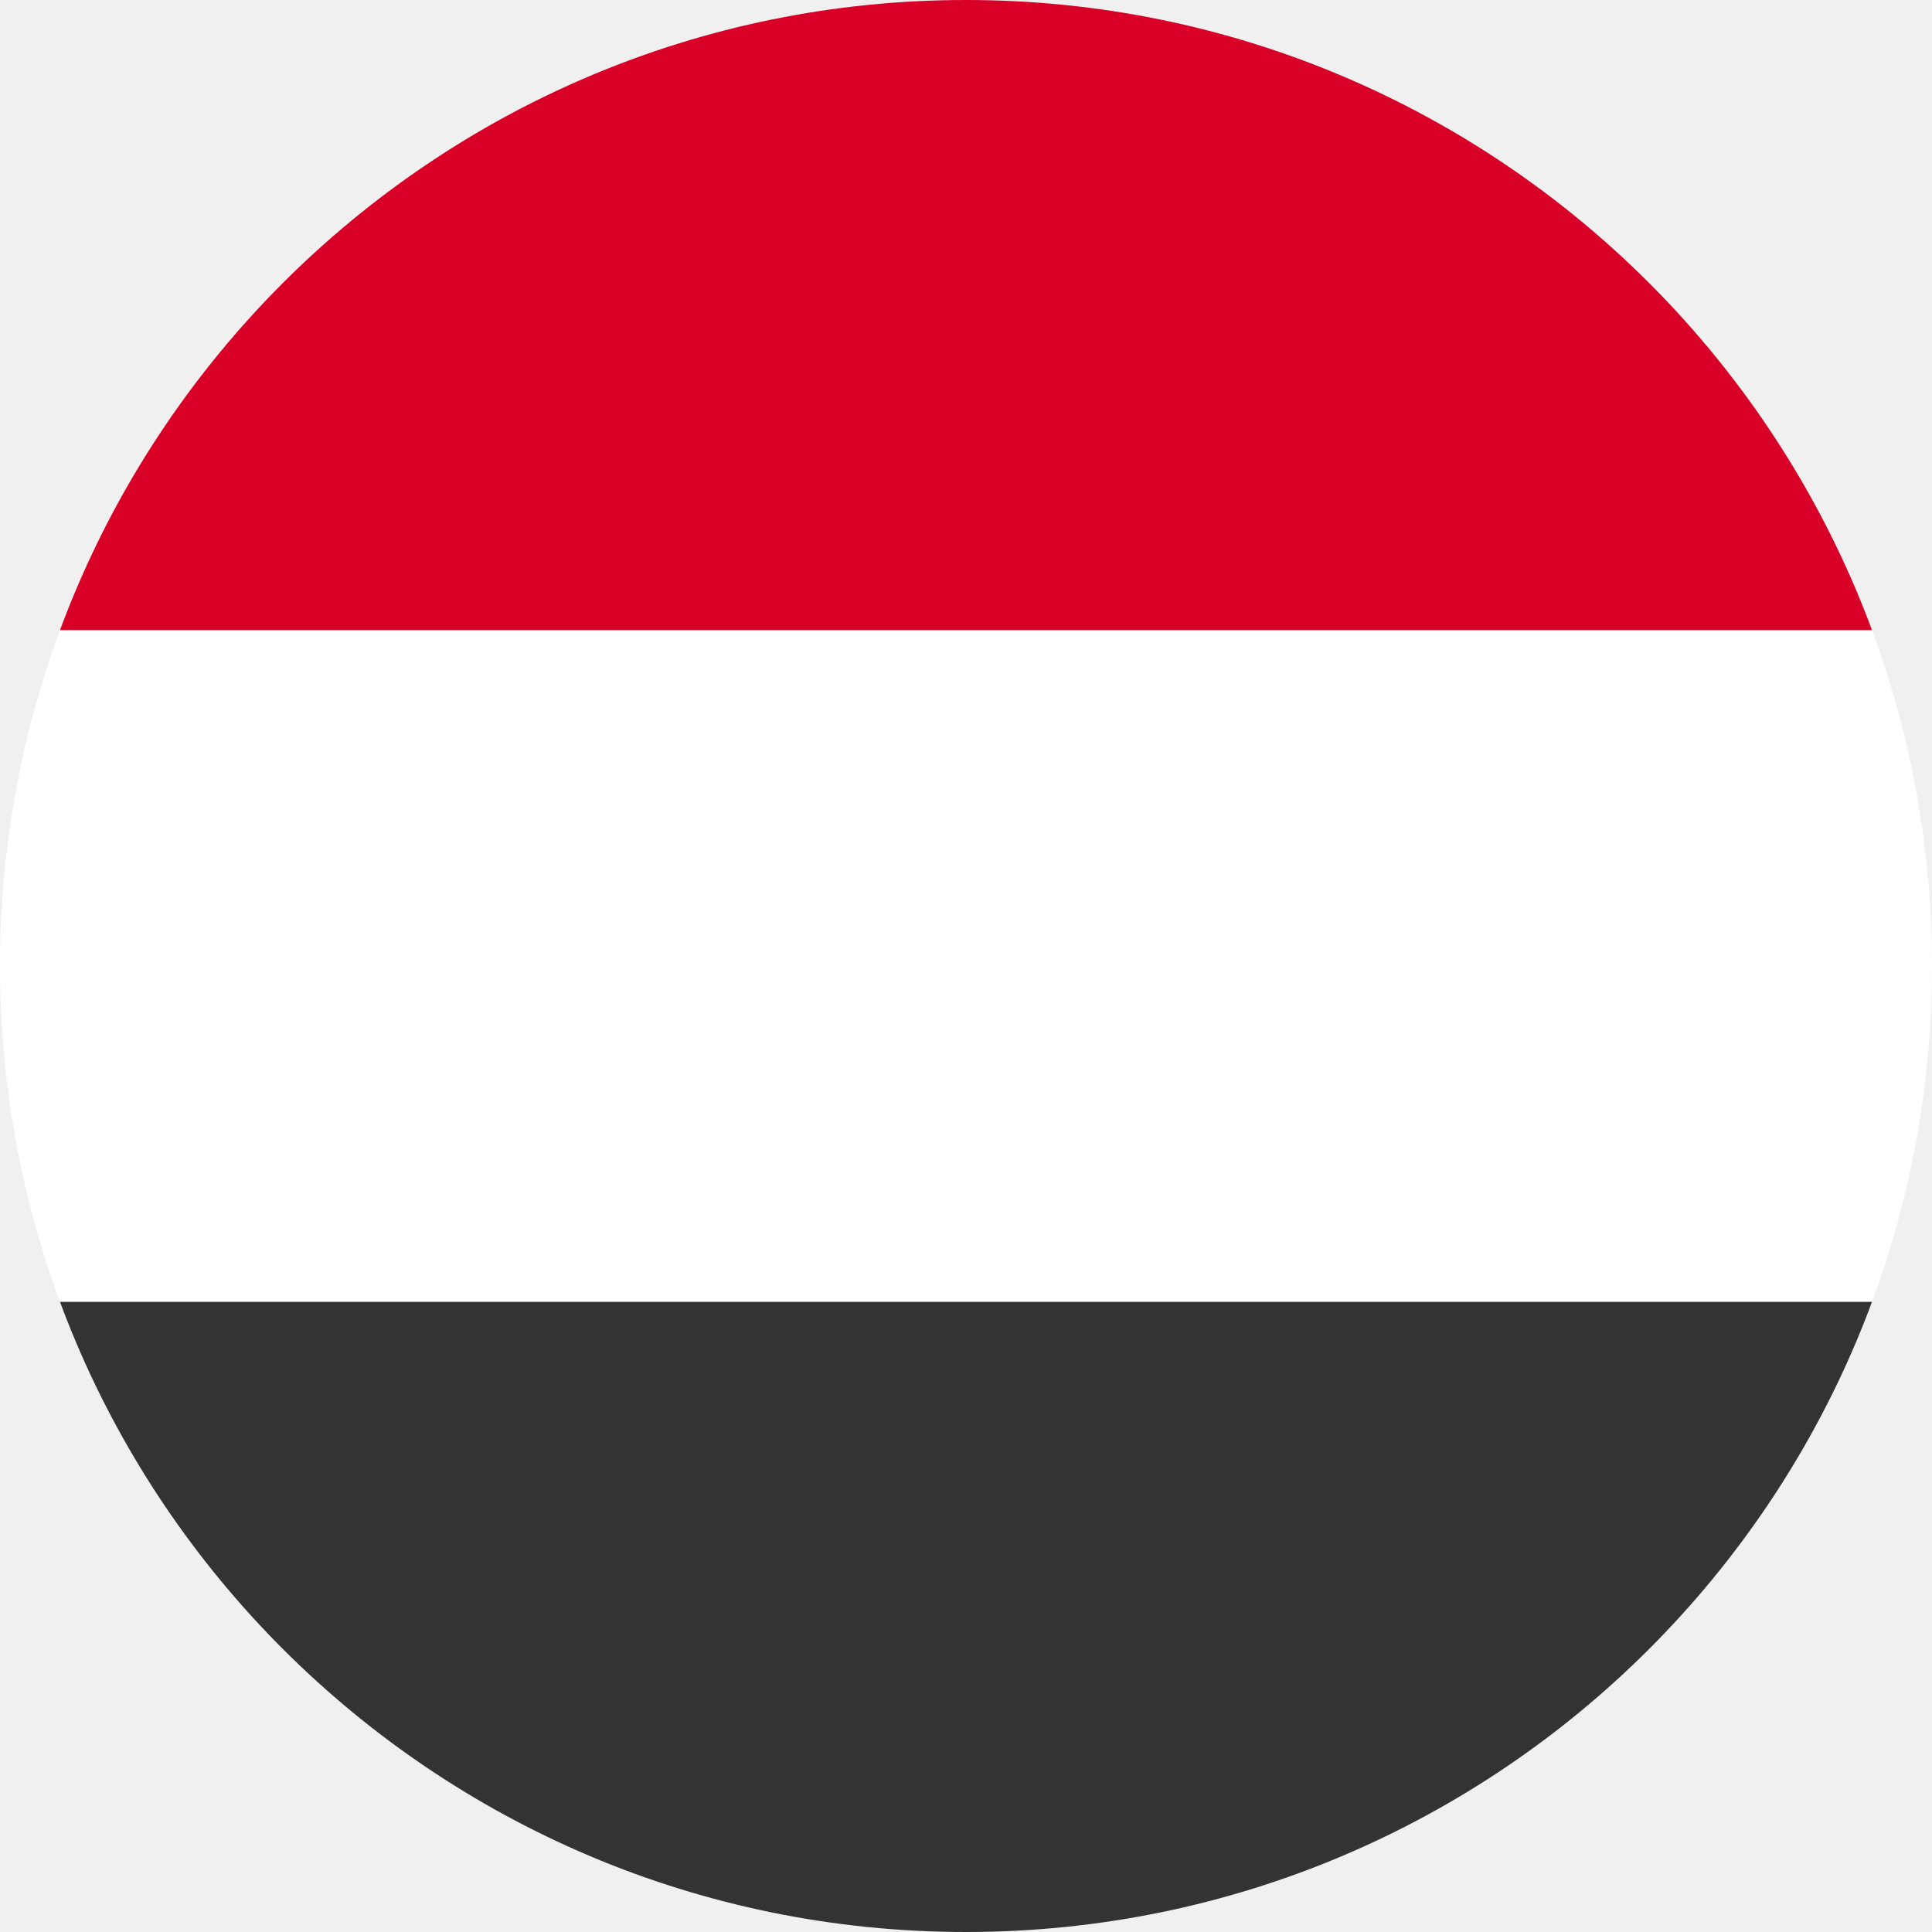
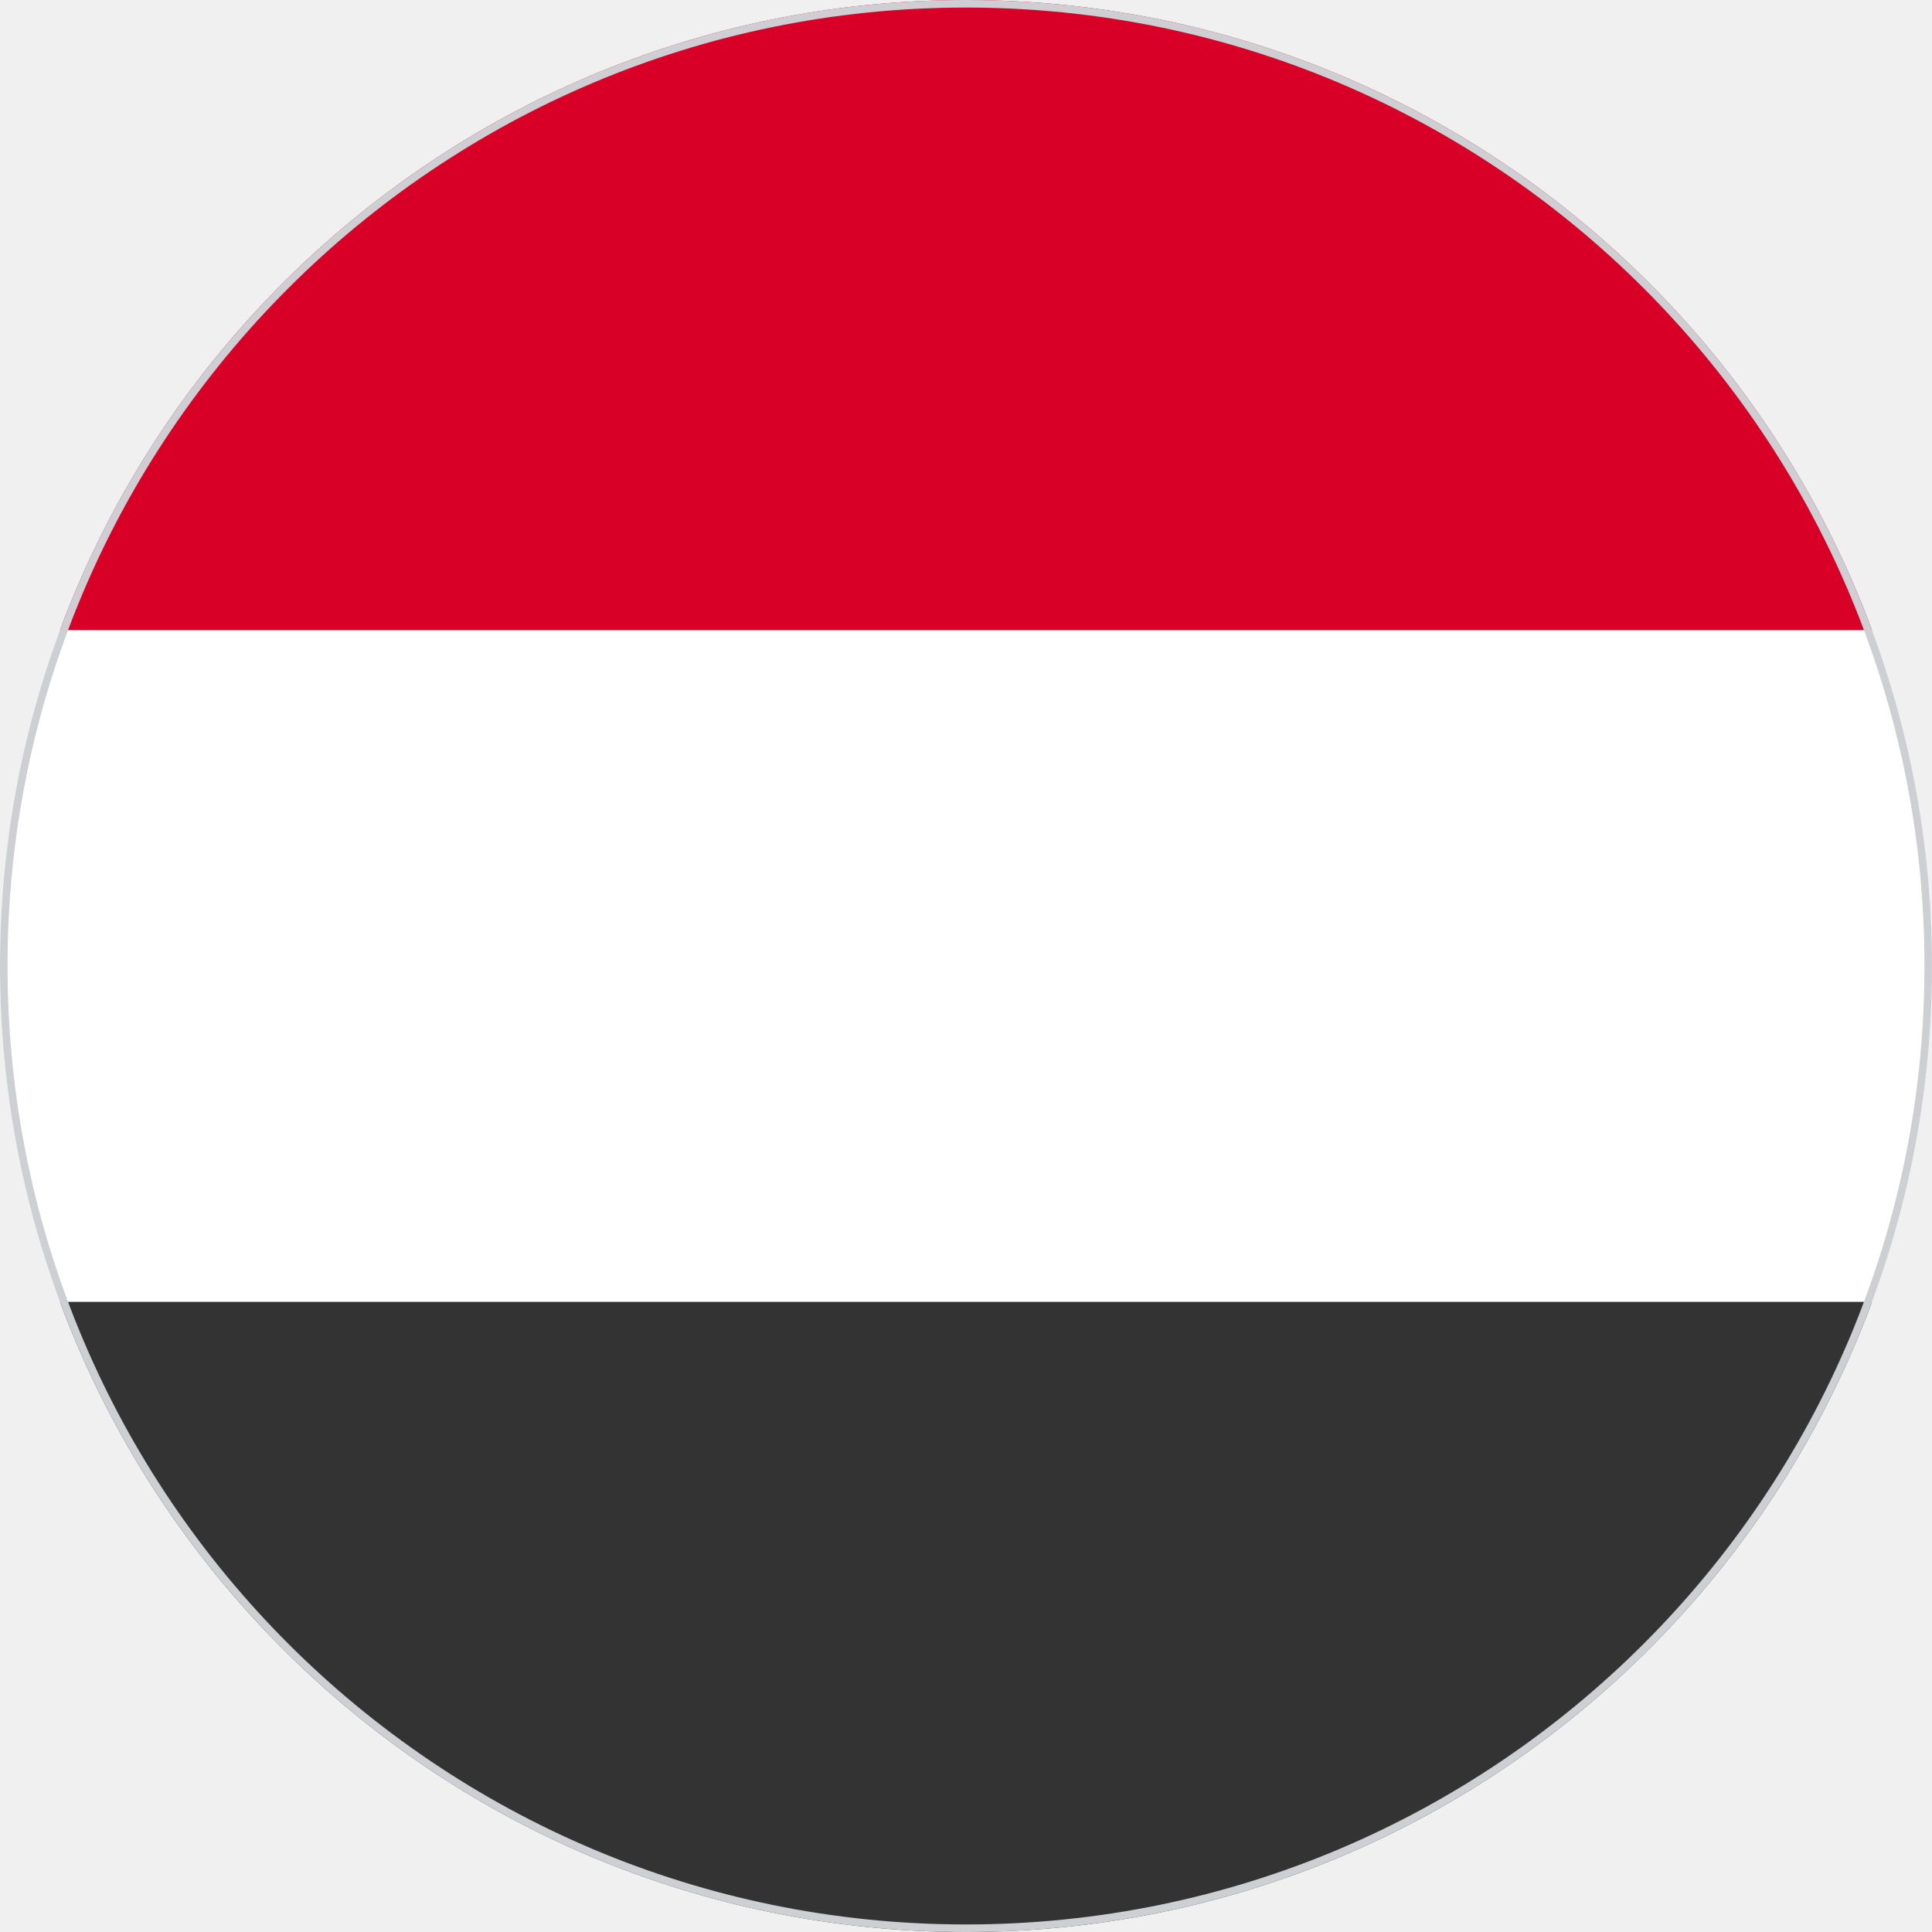
<svg xmlns="http://www.w3.org/2000/svg" width="512" height="512" viewBox="0 0 512 512">
  <defs>
    <clipPath id="c">
      <circle cx="256" cy="256" r="256" />
    </clipPath>
  </defs>
  <g clip-path="url(#c)">
    <path fill="#FFFFFF" d="m0 167 253.8-19.3L512 167v178l-254.9 32.3L0 345z" />
    <path fill="#D80027" d="M0 0h512v167H0z" />
    <path fill="#333" d="M0 345h512v167H0z" />
+     <circle cx="256" cy="256" r="256" fill="none" stroke="#cdcfd3" stroke-width="4" />
  </g>
</svg>
